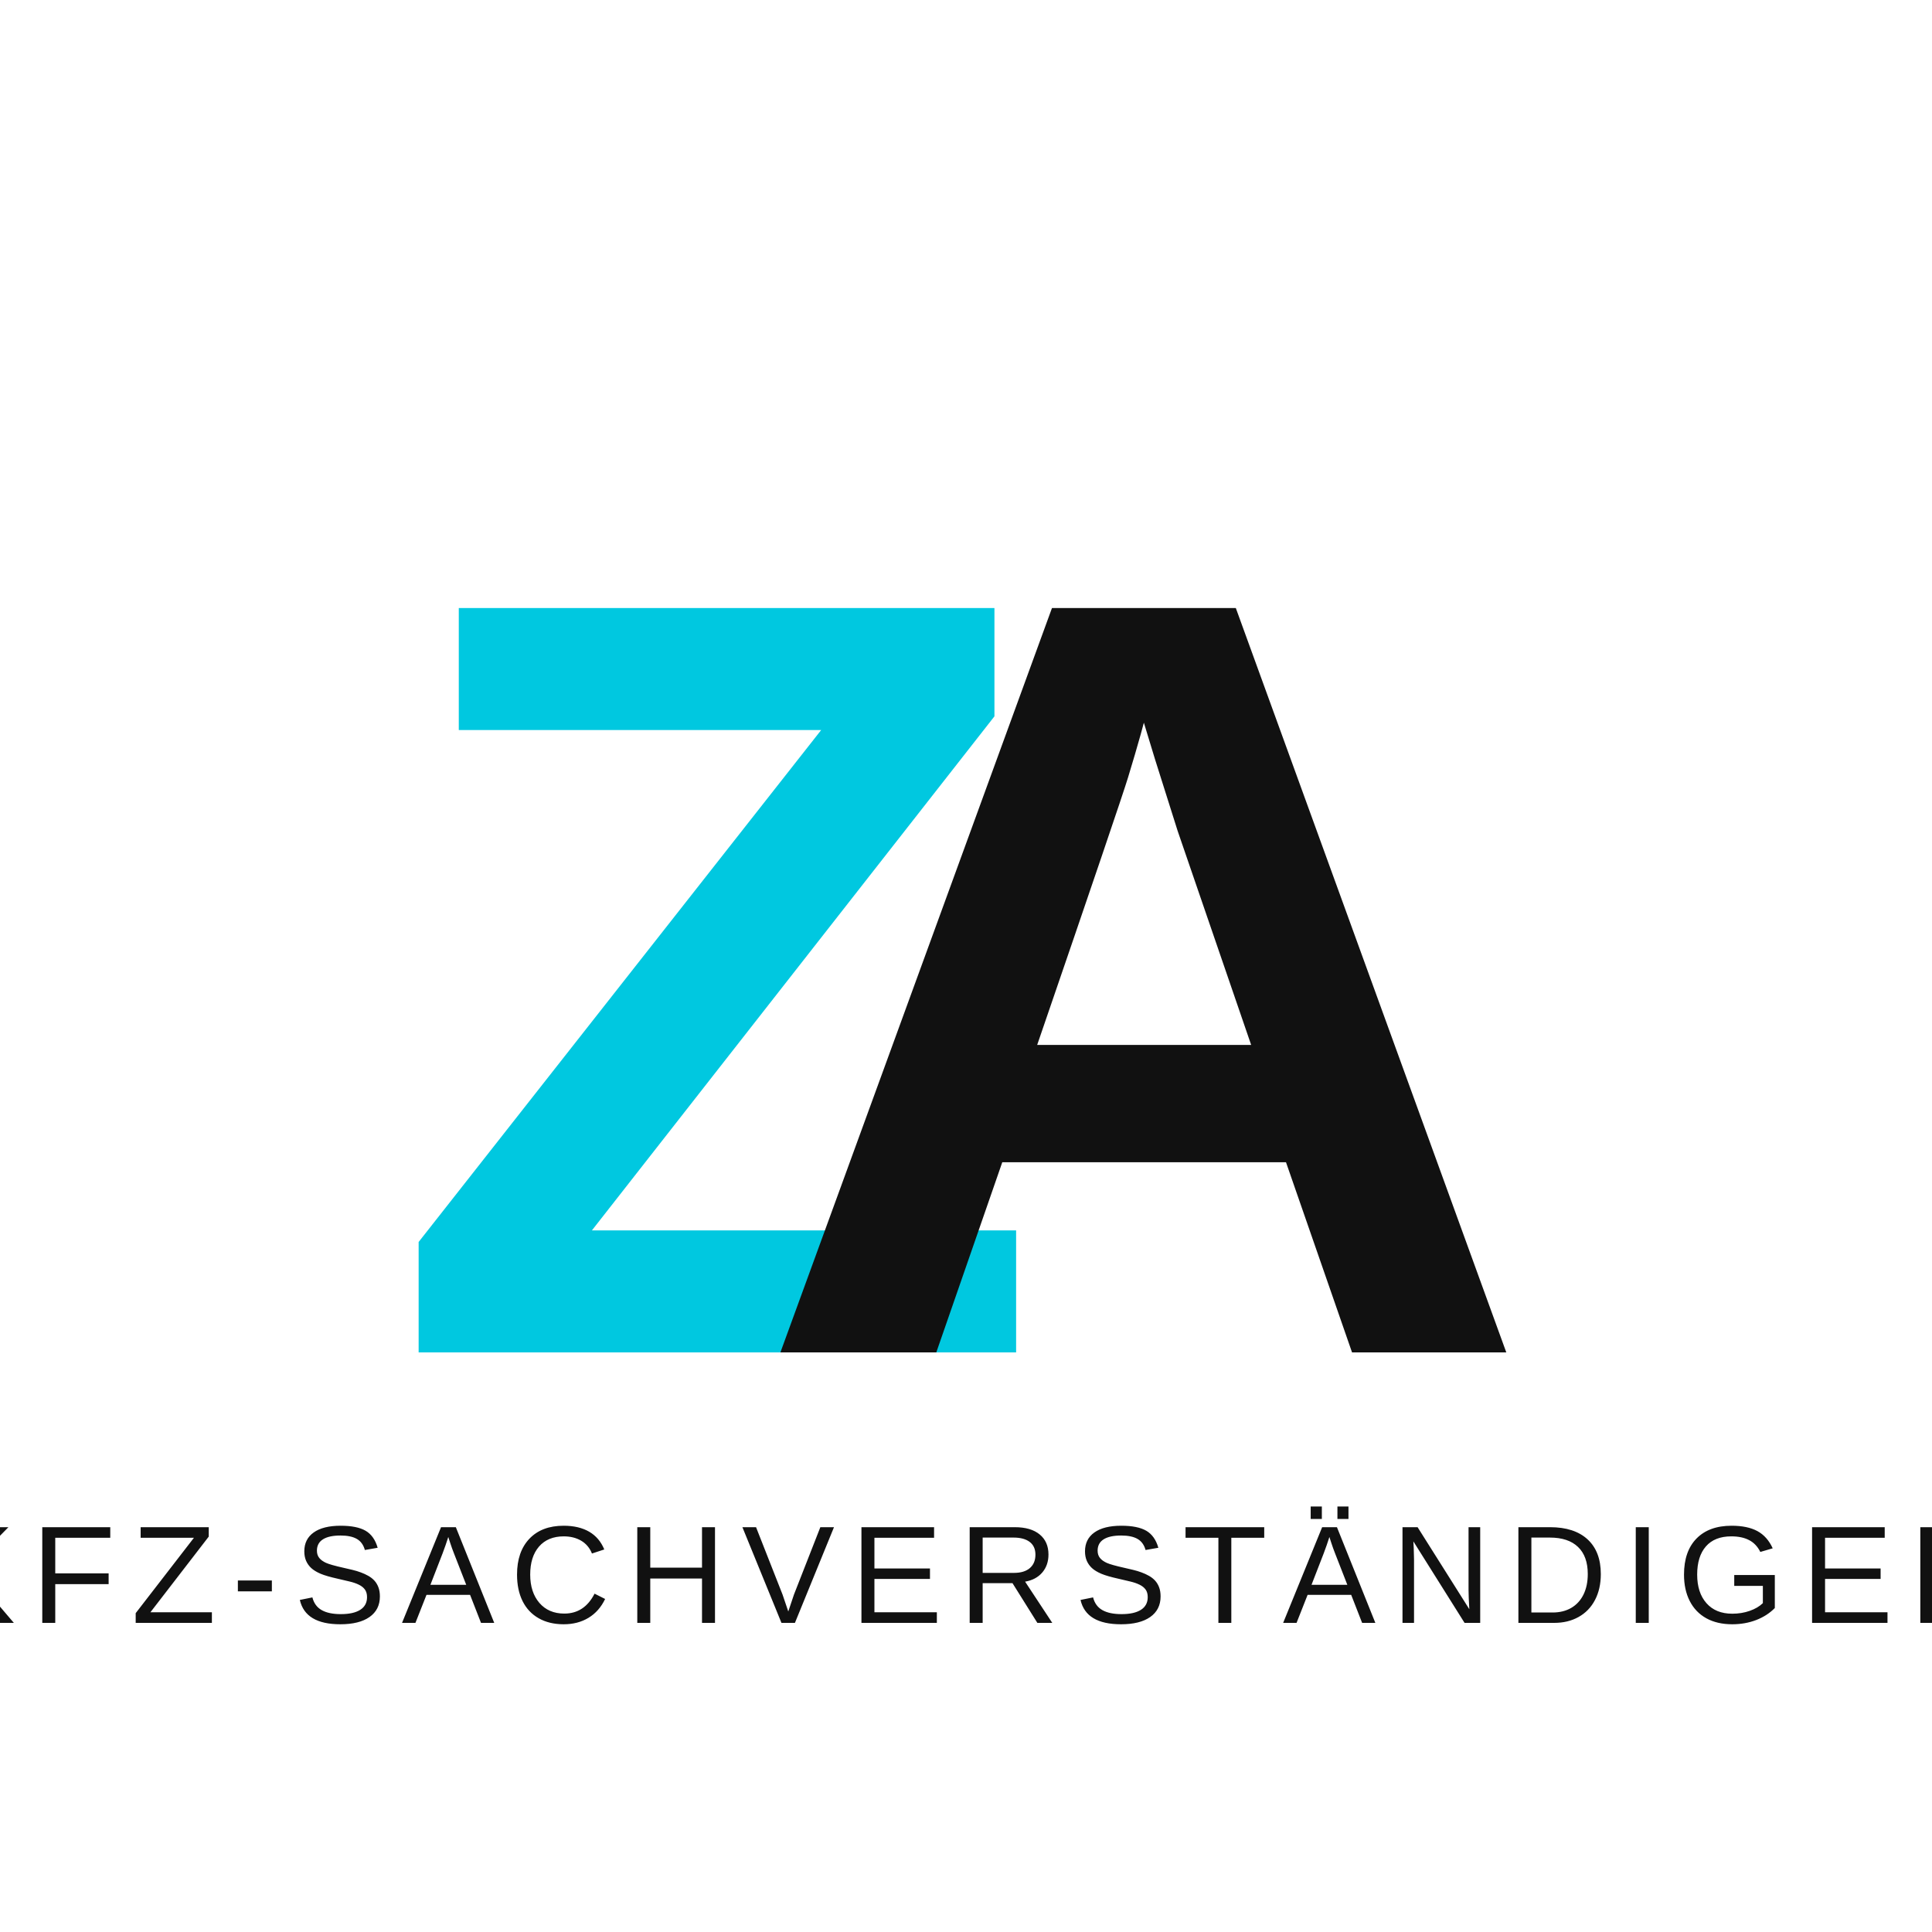
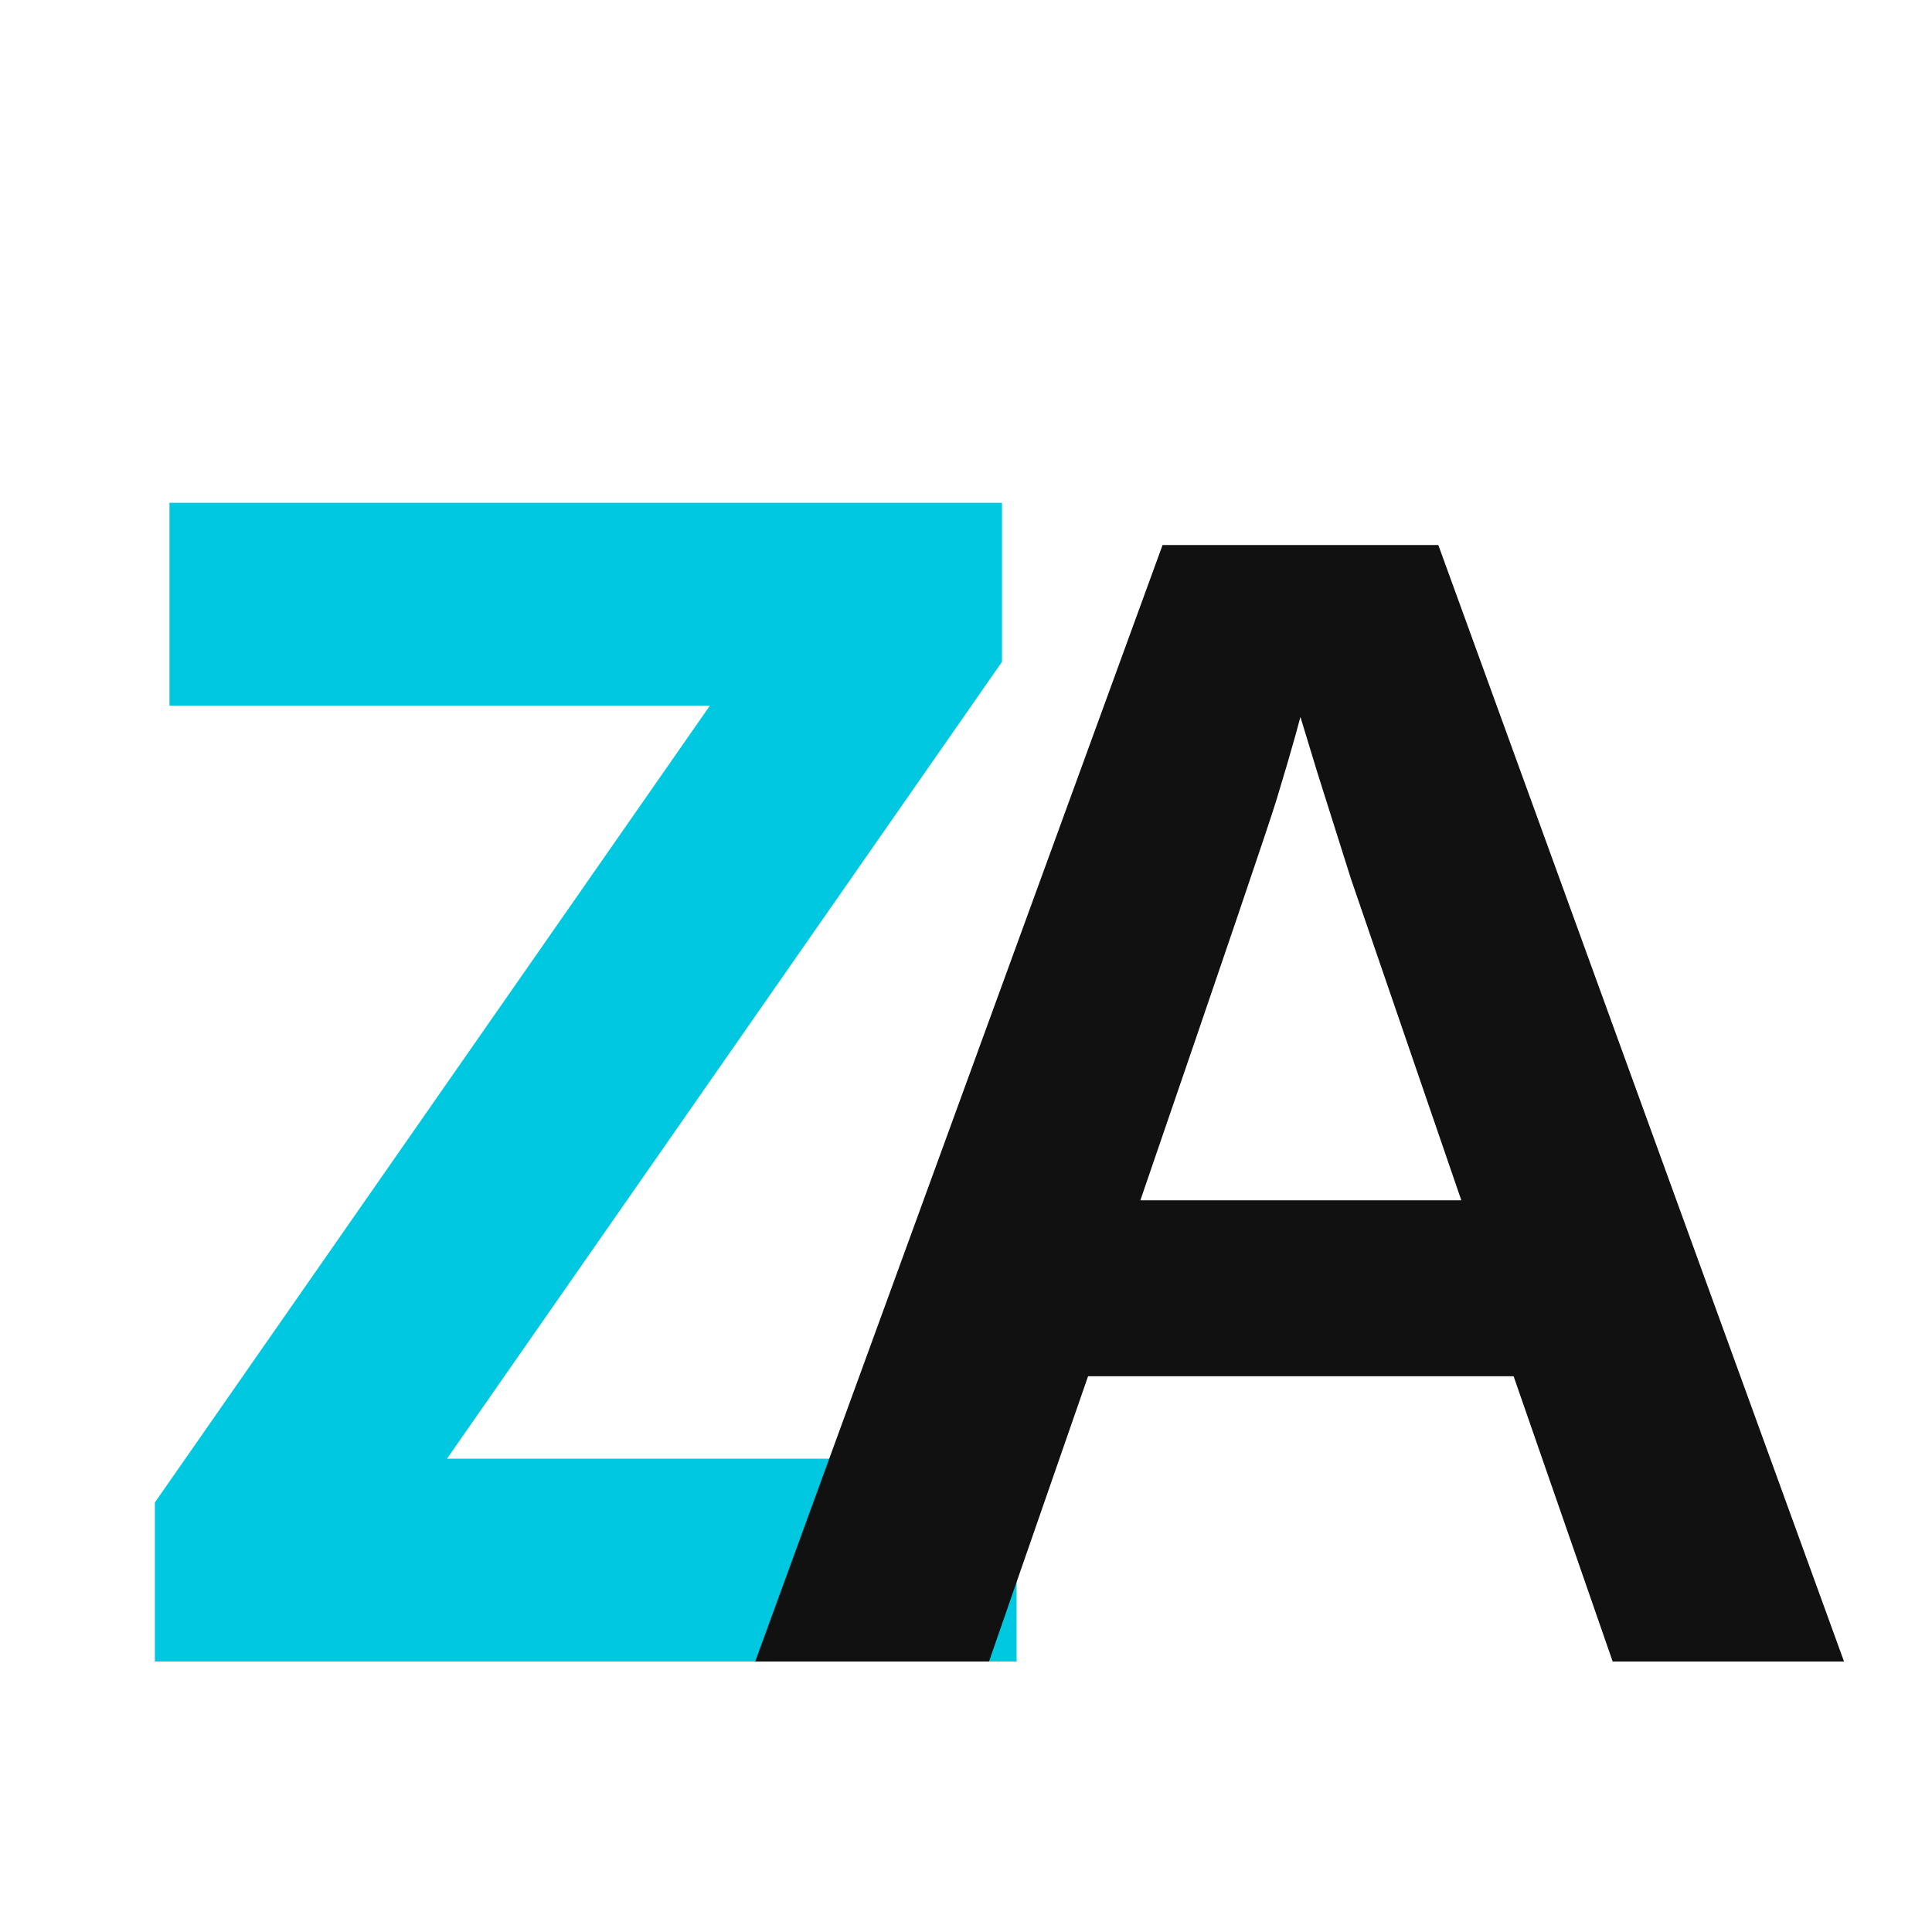
<svg xmlns="http://www.w3.org/2000/svg" viewBox="0 0 500 500" width="500" height="500">
  <rect width="500" height="500" fill="white" />
-   <text x="100" y="350" font-family="Arial Black, Arial, sans-serif" font-weight="900" font-size="280" fill="#00C8E0">Z</text>
-   <text x="195" y="350" font-family="Arial Rounded MT Bold, Arial, sans-serif" font-weight="900" font-size="280" fill="#111111">A</text>
-   <text x="250" y="420" font-family="Arial, sans-serif" font-weight="400" font-size="36" fill="#111111" text-anchor="middle" letter-spacing="4">KFZ-SACHVERSTÄNDIGER</text>
+   <text x="30" y="430" font-family="Arial Black, Impact, sans-serif" font-weight="900" font-size="420" fill="#00C8E0">Z</text>
+   <text x="185" y="430" font-family="Arial Rounded MT Bold, Arial, sans-serif" font-weight="900" font-size="420" fill="#111111">A</text>
</svg>
